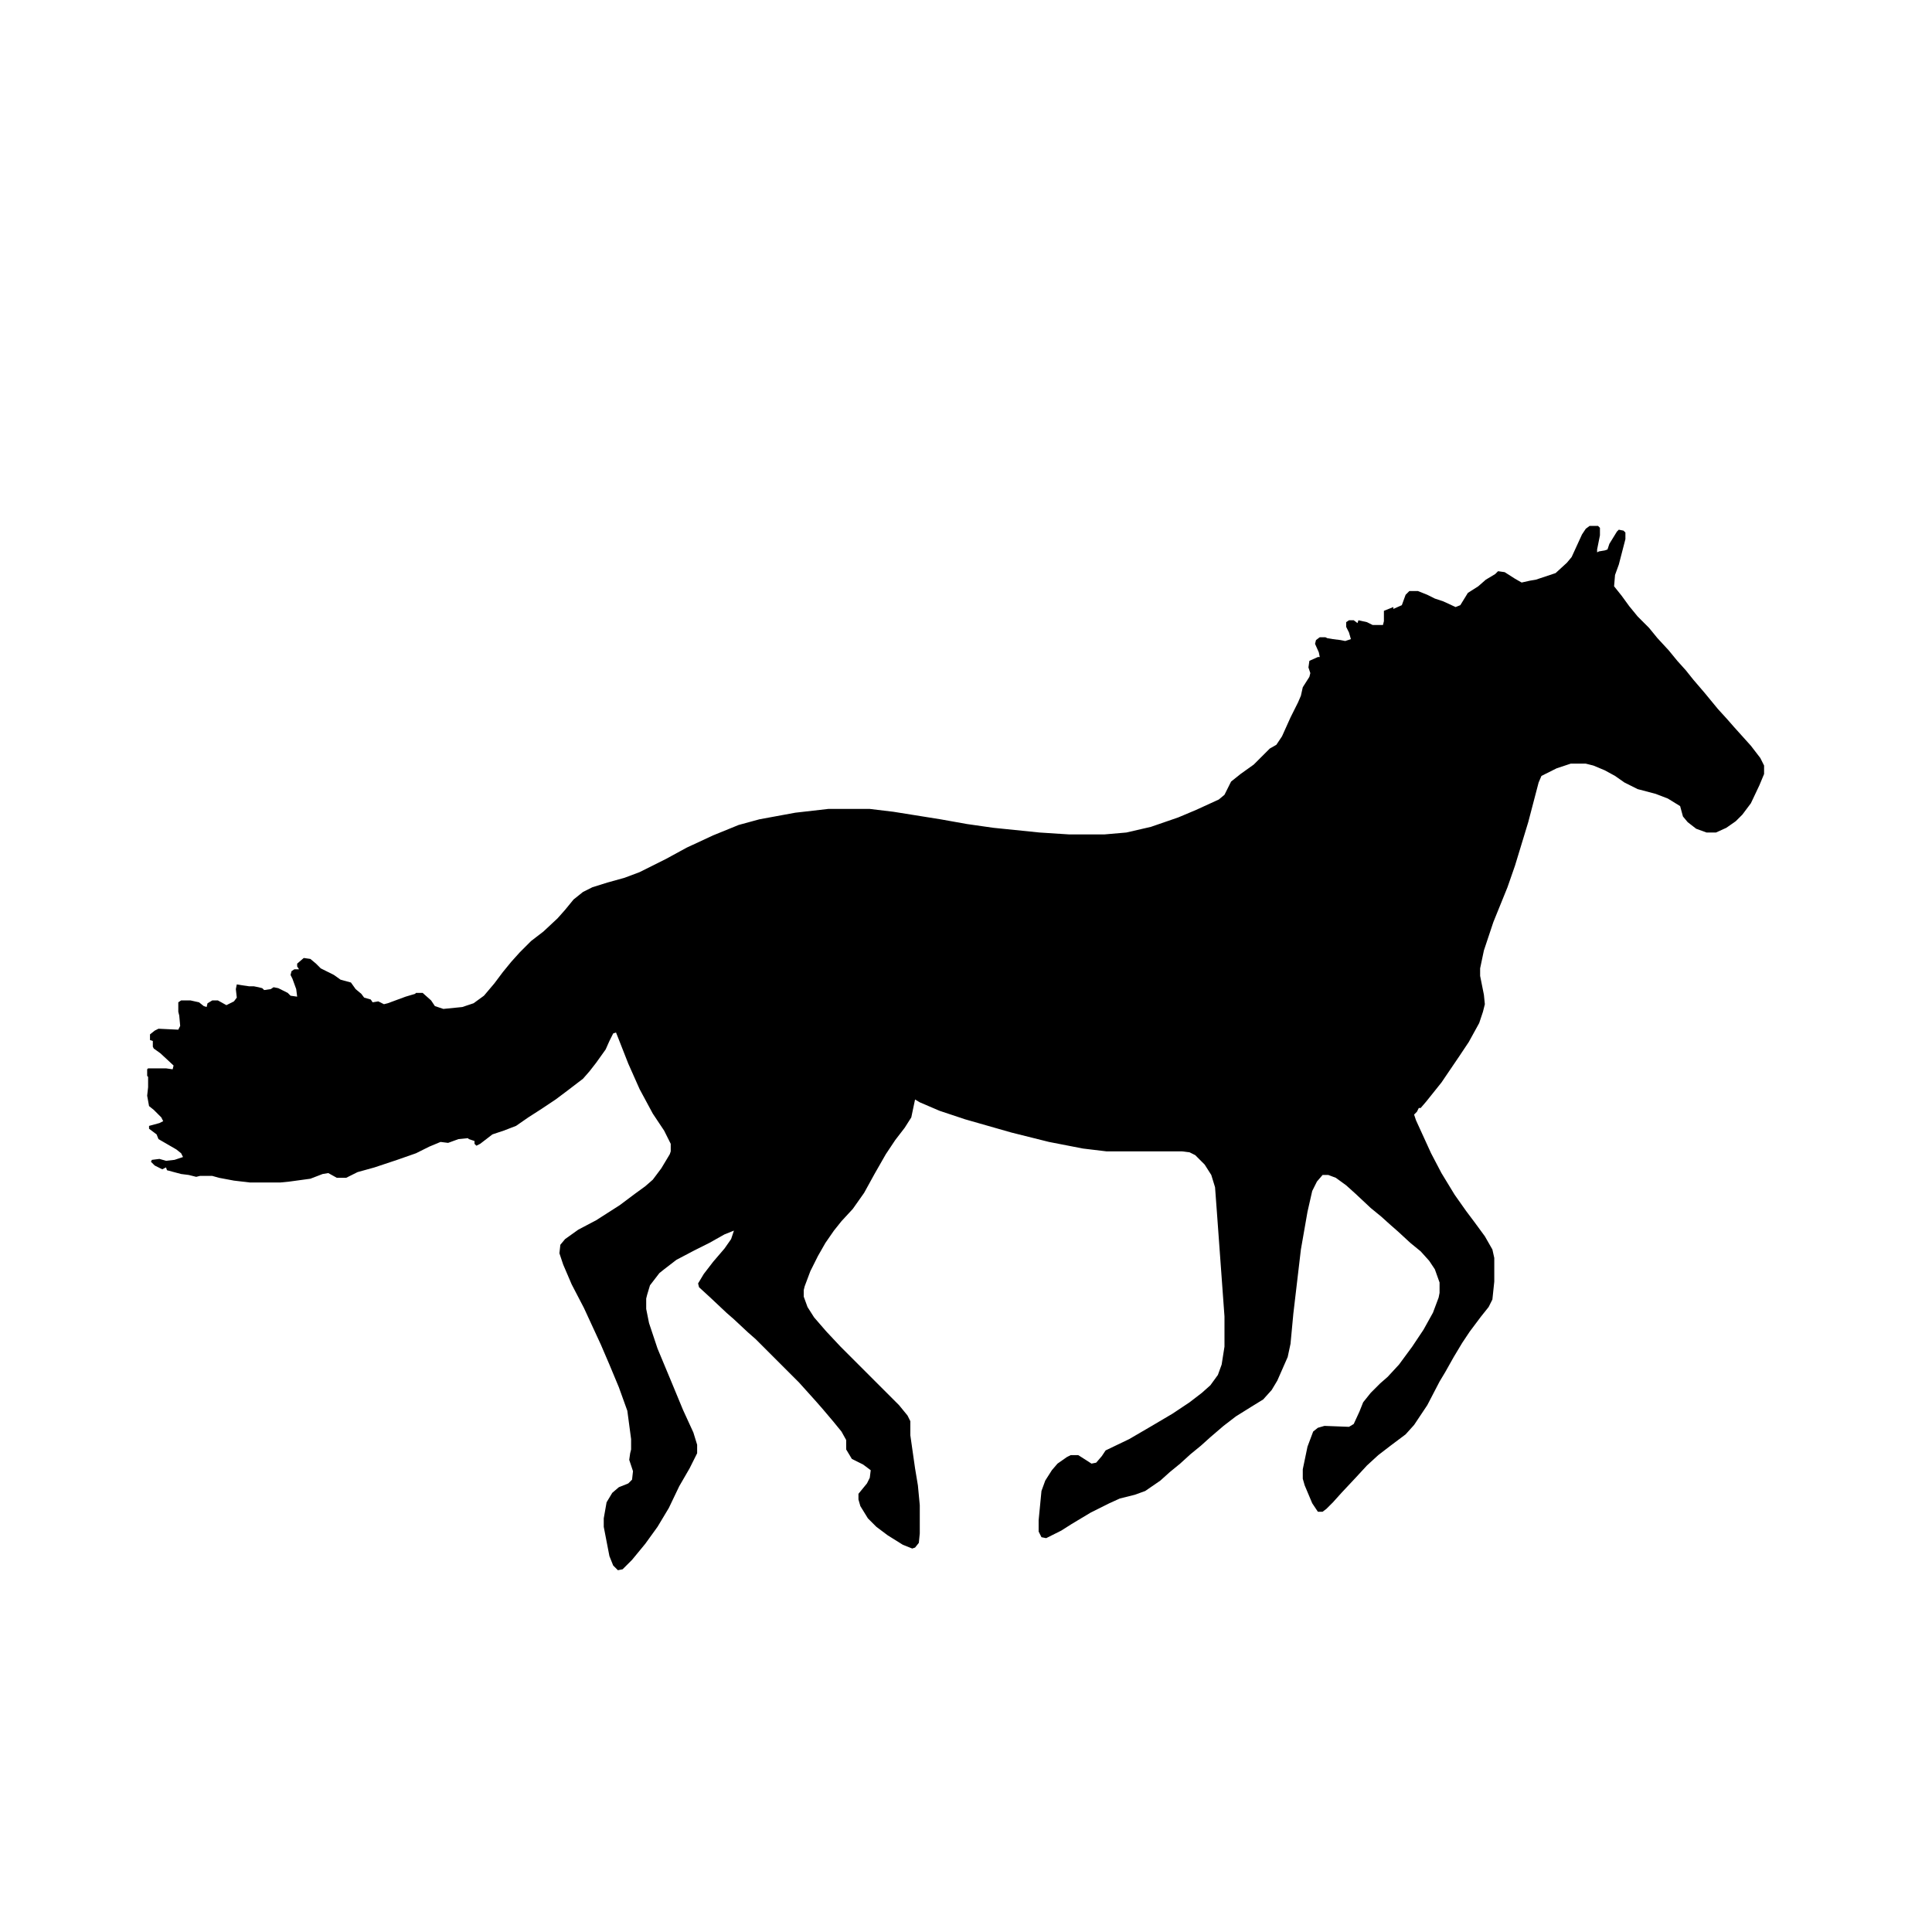
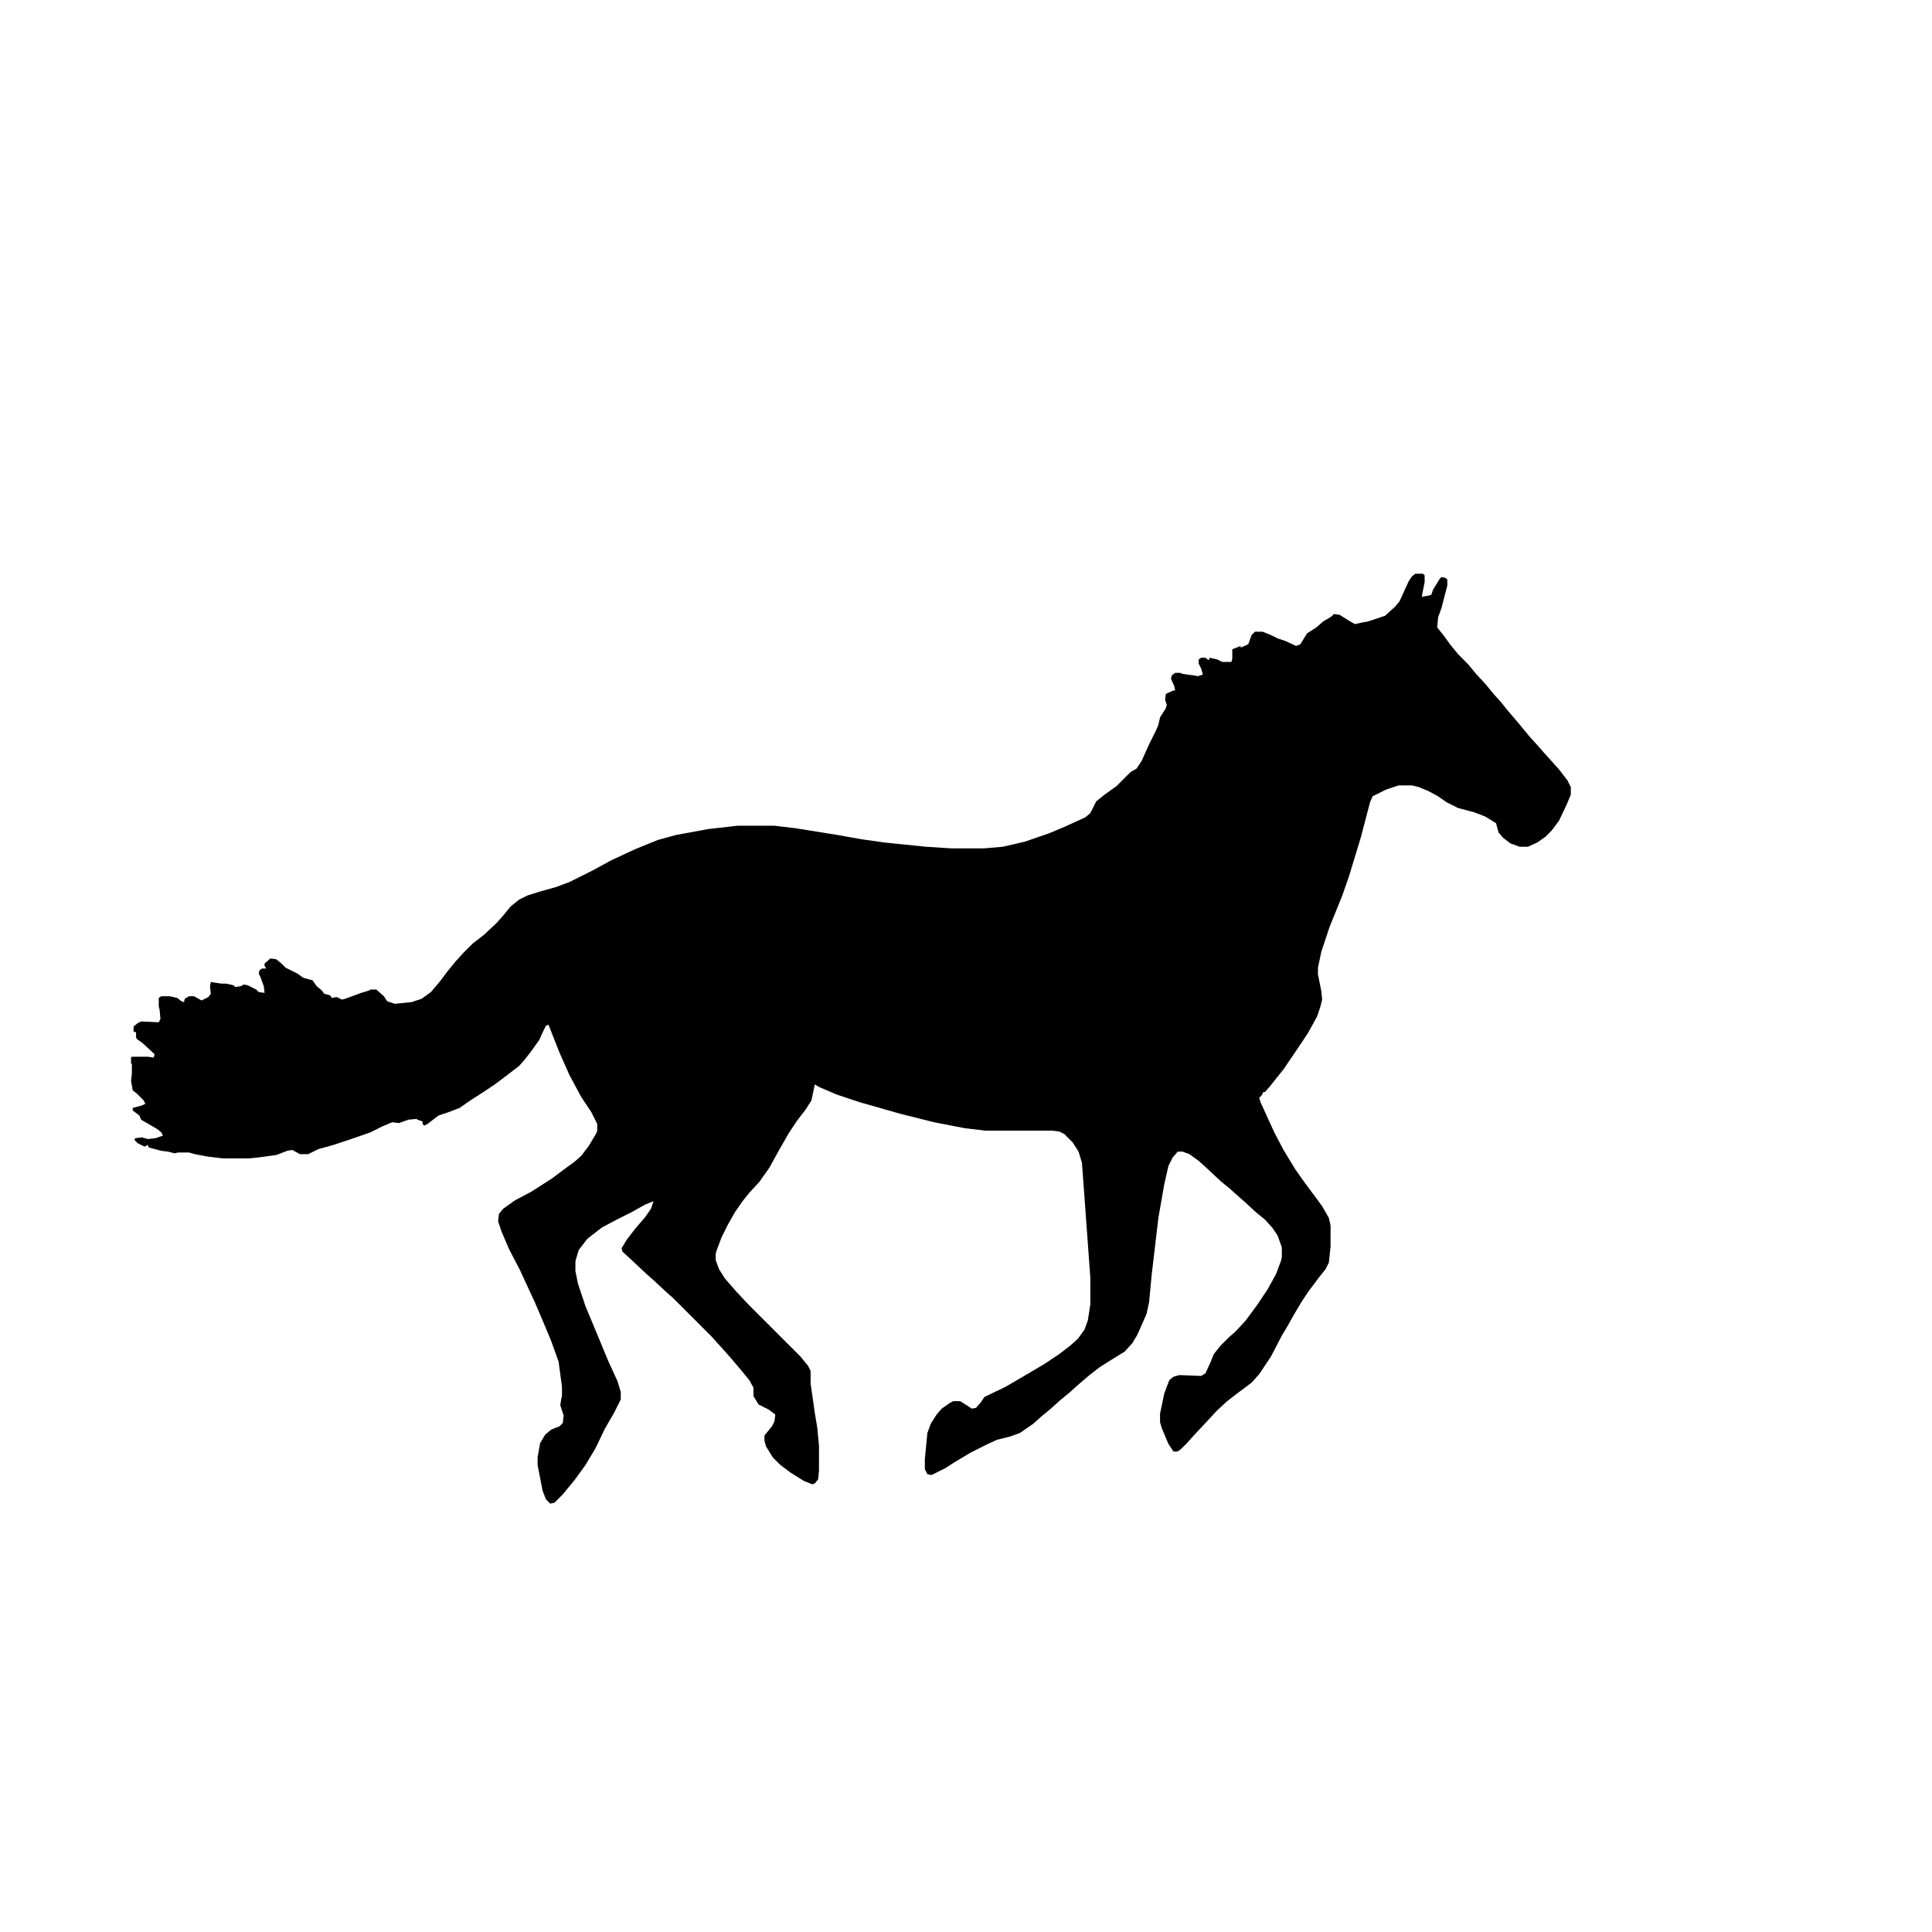
- <svg xmlns="http://www.w3.org/2000/svg" version="1.1" viewBox="0 0 2048 1899" width="1280" height="1280">
+ <svg xmlns="http://www.w3.org/2000/svg" version="1.1" viewBox="0 0 2300 1900" width="1280" height="1280">
  <path transform="translate(1685,483)" d="m0 0h9l2 2v8l-3 15v3l2-1 6-1 3-1 2-6 8-13 2-2 5 1 2 2v7l-7 27-4 11-1 12 8 10 8 11 9 11 12 12 9 11 12 13 9 11 9 10 8 10 12 14 14 17 10 11 7 8 18 20 10 13 4 8v9l-5 12-9 19-9 12-7 7-10 7-11 5h-10l-11-4-9-7-5-6-3-11-13-8-13-5-19-5-14-7-10-7-11-6-12-5-8-2h-16l-15 5-16 8-3 7-11 42-14 46-8 23-15 37-10 30-4 19v8l4 20 1 10-2 8-4 12-11 20-10 15-19 28-16 20-6 7h-2l-2 4-3 3 2 6 16 35 11 21 14 23 12 17 9 12 11 15 8 14 2 9v25l-2 19-4 8-8 10-12 16-8 12-9 15-9 16-6 10-13 25-14 21-9 10-16 12-13 10-12 11-12 13-15 16-9 10-7 7-4 3h-5l-6-9-8-19-2-7v-10l5-24 6-16 5-4 7-2 26 1 5-3 6-13 4-10 8-10 10-10 8-7 12-13 14-19 12-18 10-18 6-16 1-5v-11l-5-14-6-9-9-10-11-9-13-12-8-7-10-9-11-9-16-15-10-9-11-8-8-3h-6l-6 7-5 10-5 22-7 40-8 68-3 32-3 14-11 25-6 10-9 10-13 8-16 10-13 10-14 12-10 9-11 9-11 10-11 9-10 9-16 11-11 4-16 4-11 5-20 10-20 12-11 7-16 8-5-1-3-6v-12l3-31 4-11 7-11 6-7 10-7 4-2h8l11 7 3 2 5-1 6-7 4-6 25-12 24-14 22-13 18-12 13-10 9-8 8-11 4-11 3-19v-32l-8-110-2-27-4-13-7-11-10-10-6-3-8-1h-80l-25-3-36-7-40-10-49-14-27-9-21-9-5-3-4 19-7 11-10 13-10 15-12 21-11 20-12 17-12 13-8 10-9 13-8 14-8 16-6 16-1 4v7l4 11 7 11 13 15 15 16 62 62 9 11 3 6v15l5 35 3 18 2 21v30l-1 10-4 5-3 1-10-4-16-10-12-9-9-9-8-13-2-7v-6l9-11 3-6 1-8-8-6-12-6-6-10v-10l-5-9-9-11-11-13-7-8-18-20-46-46-8-7-15-14-8-7-17-16-12-11-1-4 6-10 10-13 12-14 7-10 3-9-10 4-16 9-16 8-19 10-13 10-5 4-10 13-3 10-1 4v11l3 15 9 27 15 36 12 29 11 24 4 13v9l-8 16-11 19-11 23-12 20-13 18-14 17-10 10-5 1-5-5-4-10-6-31v-9l3-17 6-10 7-6 10-4 4-4 1-9-4-12 1-7 1-4v-11l-4-30-9-25-10-24-9-21-18-39-13-25-9-21-4-12 1-9 5-6 14-10 19-10 25-16 16-12 11-8 8-7 9-12 9-15 1-3v-8l-7-14-12-18-14-26-12-27-11-28-2-5-3 1-4 8-4 9-10 14-7 9-7 8-17 13-12 9-15 10-14 9-13 9-13 5-12 4-13 10-4 2-2-2v-3l-6-2-1-1-10 1-11 4-8-1-12 5-14 7-20 7-24 8-18 5-12 6h-10l-9-5-6 1-13 5-22 3-10 1h-32l-17-2-16-3-7-2h-13l-4 1-8-2-8-1-15-4-1-3-4 2-8-4-4-4 1-2 8-1 7 2 9-1 9-3-2-4-5-4-19-11-2-5-8-6v-3l11-3 4-2-2-4-8-8-5-4-2-11 1-9v-11l-1-1v-7l1-1h19l7 1 1-4-14-13-7-5-1-2v-6l-3-1v-6l5-4 4-2 21 1 2-4-1-11-1-4v-10l3-2h7 3l9 2 5 4 3 1 1-4 5-3h6l9 5 8-4 3-4-1-9 1-5 6 1 7 1h5l5 1 4 1 2 2 7-1 3-2 5 1 10 5 3 3 7 1-1-8-4-11-2-4 1-4 3-2h5l-2-3v-3l7-6 7 1 6 5 5 5 14 7 7 5 11 3 5 7 6 5 3 4 7 2 2 3 6-1 6 3 4-1 19-7 10-3 1-1h7l9 8 4 6 9 3 20-2 12-4 11-8 11-13 9-12 9-11 9-10 12-12 13-10 15-14 8-9 9-11 10-8 10-5 16-5 18-5 16-6 28-14 22-12 28-13 27-11 22-6 38-7 35-4h44l25 3 50 8 28 5 28 4 49 5 31 2h38l23-2 26-6 29-10 19-8 24-11 6-5 7-14 10-8 14-10 17-17 7-4 6-9 9-20 8-16 3-7 2-9 7-11 1-4-2-6 1-7 9-4h2l-1-5-4-9 1-4 4-3h6l2 1 6 1 8 1 5 1 6-2-2-7-3-6v-5l3-2h5l4 3 1-3 9 2 6 3h11l1-4v-11l10-4v2l9-4 4-11 4-4h9l10 4 8 4 9 3 13 6 5-2 8-13 11-7 8-7 10-6 3-3 7 1 11 7 7 4 9-2 6-1 21-7 12-11 5-6 11-24 4-6z" />
</svg>
